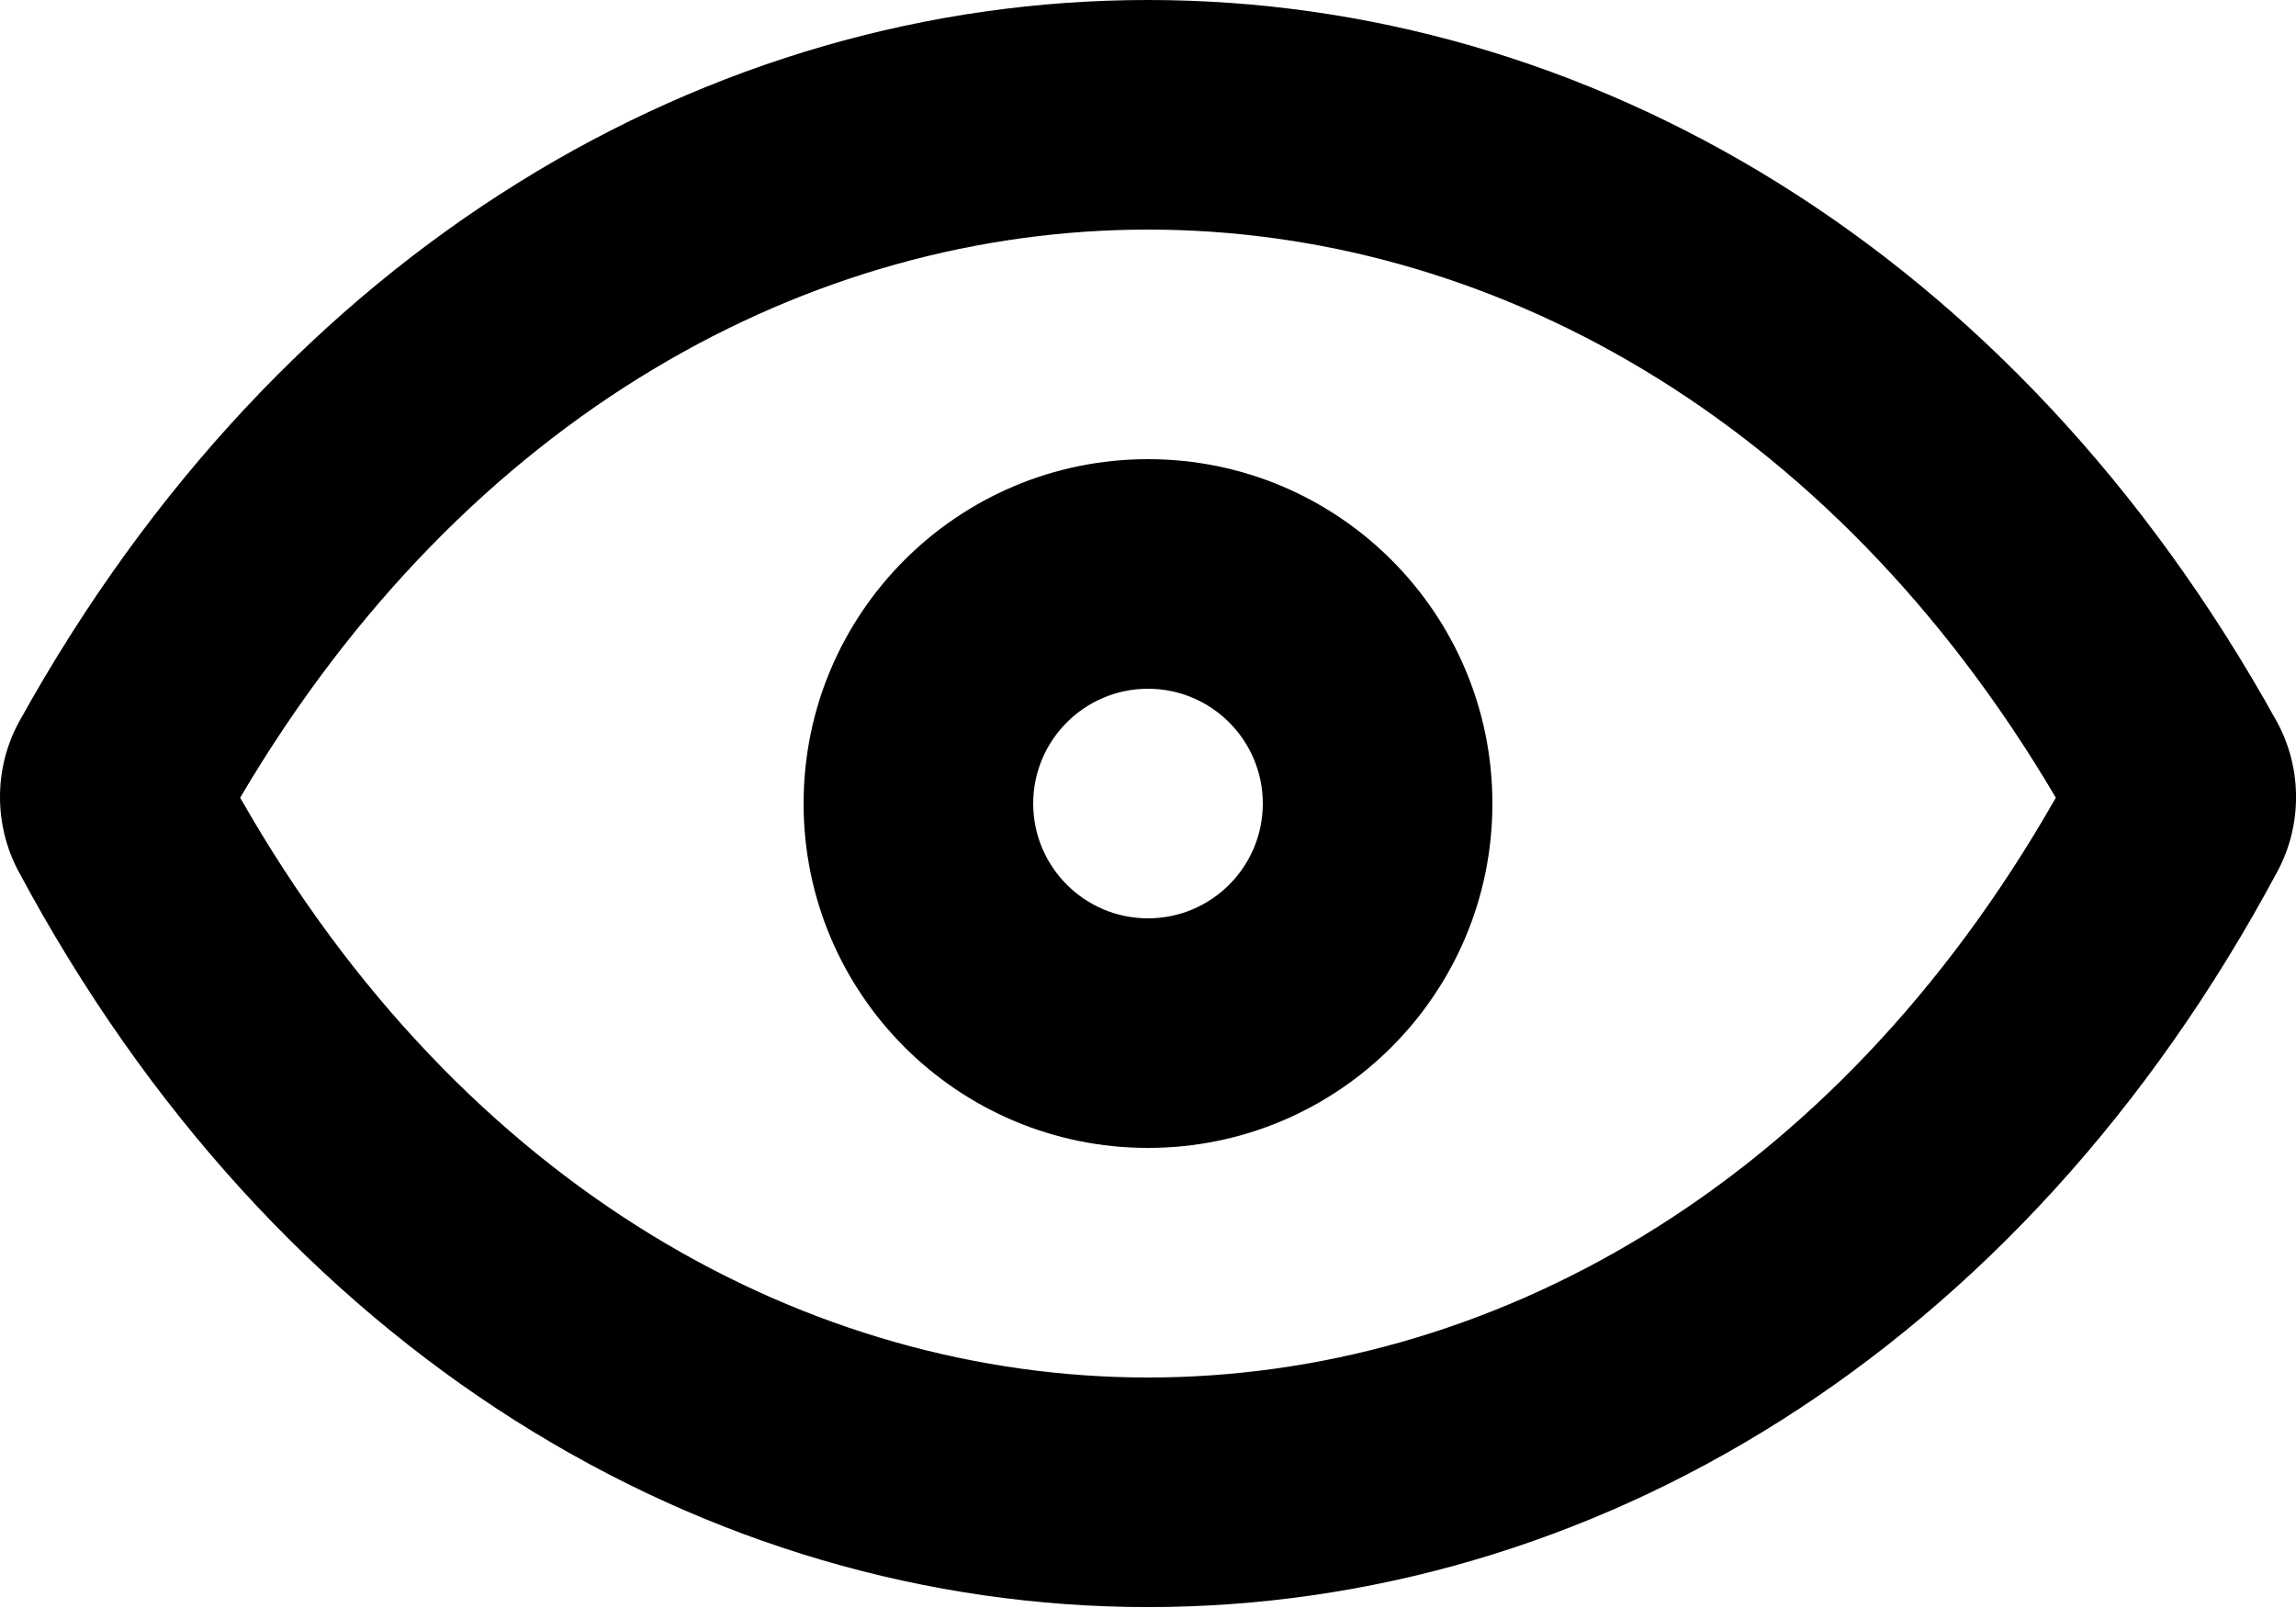
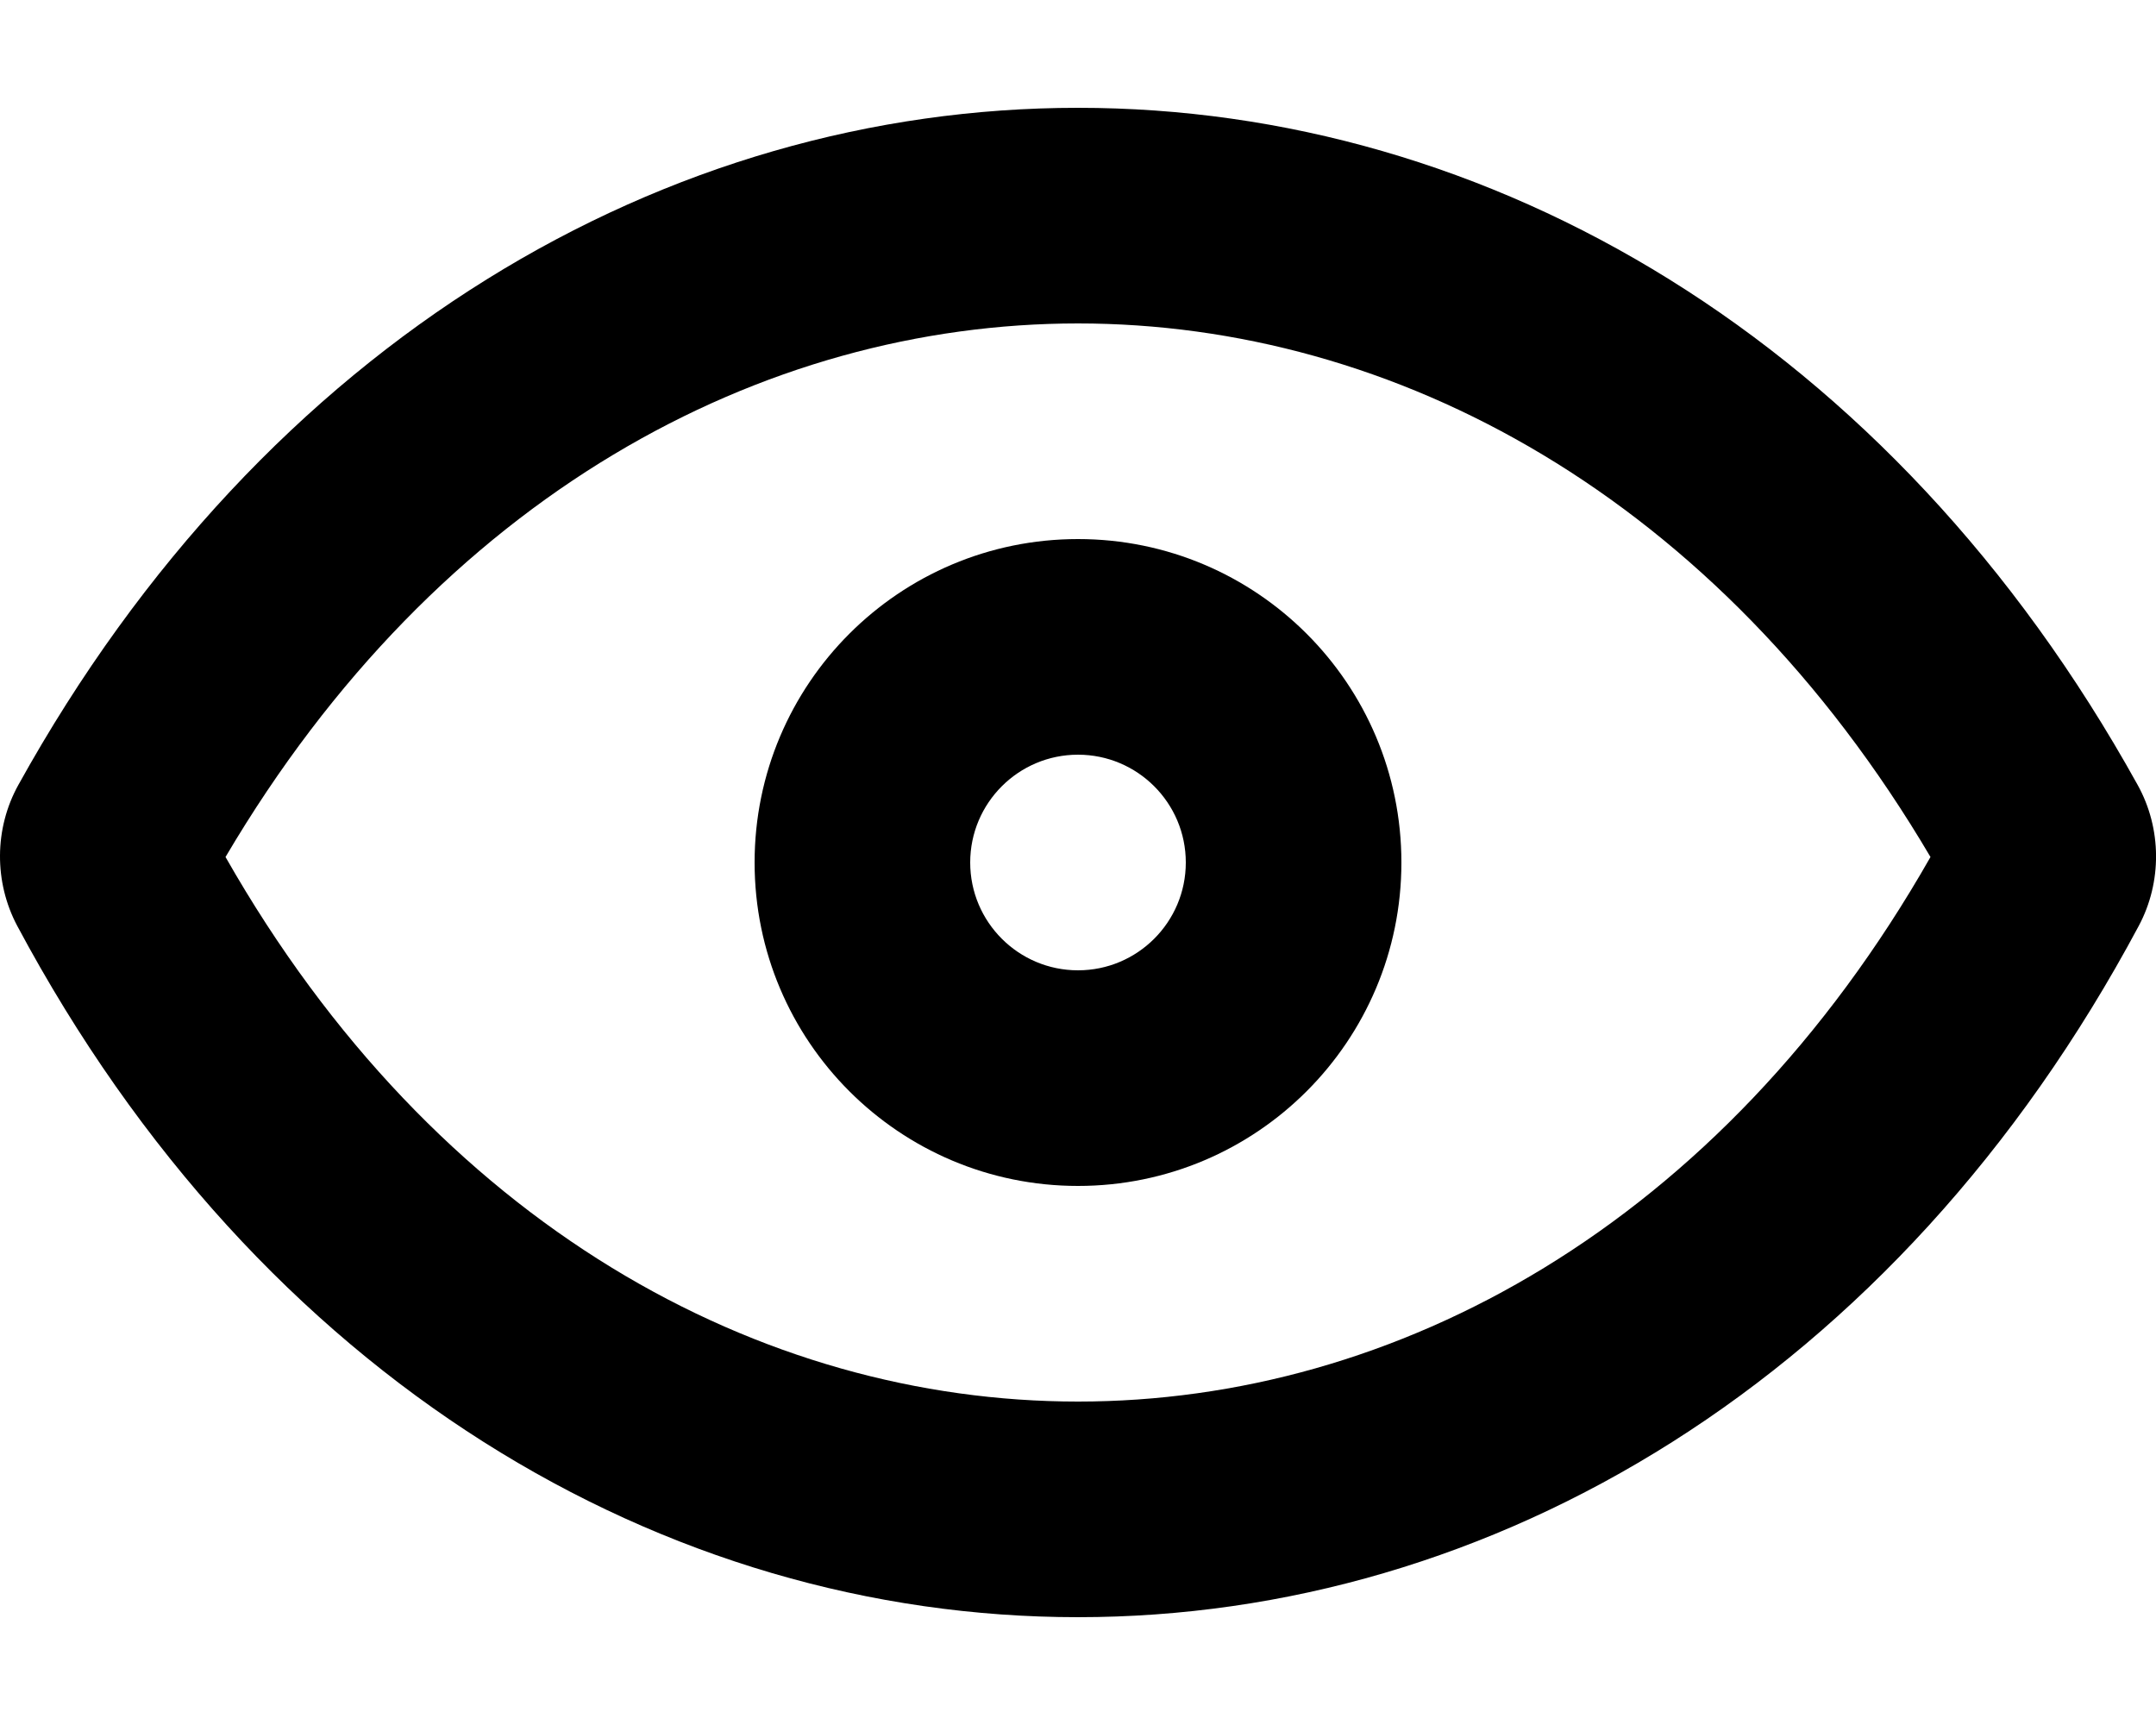
- <svg xmlns="http://www.w3.org/2000/svg" width="666.667" height="466.667" viewBox="0 0 20 14" fill="none" version="1.1" id="svg2">
+ <svg xmlns="http://www.w3.org/2000/svg" width="666.667" height="533.333" viewBox="0 0 20 16" fill="none" version="1.1" id="svg2" xml:space="preserve">
  <defs id="defs2" />
-   <path fill-rule="evenodd" clip-rule="evenodd" d="M 10,4 C 8.343,4 7,5.343 7,7 c 0,1.657 1.343,3 3,3 1.657,0 3,-1.343 3,-3 0,-1.657 -1.343,-3 -3,-3 z M 9,7 c 0,-0.552 0.448,-1 1,-1 0.552,0 1,0.448 1,1 0,0.552 -0.448,1 -1,1 C 9.448,8 9,7.552 9,7 Z" fill="#000000" id="path1" />
-   <path fill-rule="evenodd" clip-rule="evenodd" d="M 19.83,6.281 C 17.542,2.152 13.812,0 10,0 6.188,0 2.458,2.152 0.17,6.281 c -0.224,0.404 -0.226,0.901 -0.01,1.307 C 2.412,11.801 6.163,14 10,14 c 3.837,0 7.588,-2.199 9.84,-6.412 0.217,-0.406 0.214,-0.903 -0.01,-1.307 z M 10,12 C 7.061,12 4.041,10.372 2.092,6.949 4.069,3.596 7.073,2 10,2 c 2.927,0 5.931,1.596 7.908,4.949 -1.949,3.424 -4.969,5.051 -7.908,5.051 z" fill="#000000" id="path2" />
+   <path fill-rule="evenodd" clip-rule="evenodd" d="m 10,5 c -1.657,0 -3,1.343 -3,3 0,1.657 1.343,3 3,3 1.657,0 3,-1.343 3,-3 0,-1.657 -1.343,-3 -3,-3 z m -1,3 c 0,-0.552 0.448,-1 1,-1 0.552,0 1,0.448 1,1 0,0.552 -0.448,1 -1,1 -0.552,0 -1,-0.448 -1,-1 z" fill="#000000" id="path1" />
+   <path fill-rule="evenodd" clip-rule="evenodd" d="m 19.83,7.281 c -2.288,-4.129 -6.018,-6.281 -9.83,-6.281 -3.812,0 -7.542,2.152 -9.83,6.281 -0.224,0.404 -0.226,0.901 -0.01,1.307 2.252,4.214 6.003,6.412 9.84,6.412 3.837,0 7.588,-2.199 9.84,-6.412 0.217,-0.406 0.214,-0.903 -0.01,-1.307 z m -9.83,5.719 c -2.939,0 -5.959,-1.628 -7.908,-5.051 1.977,-3.353 4.981,-4.949 7.908,-4.949 2.927,0 5.931,1.596 7.908,4.949 -1.949,3.424 -4.969,5.051 -7.908,5.051 z" fill="#000000" id="path2" />
</svg>
